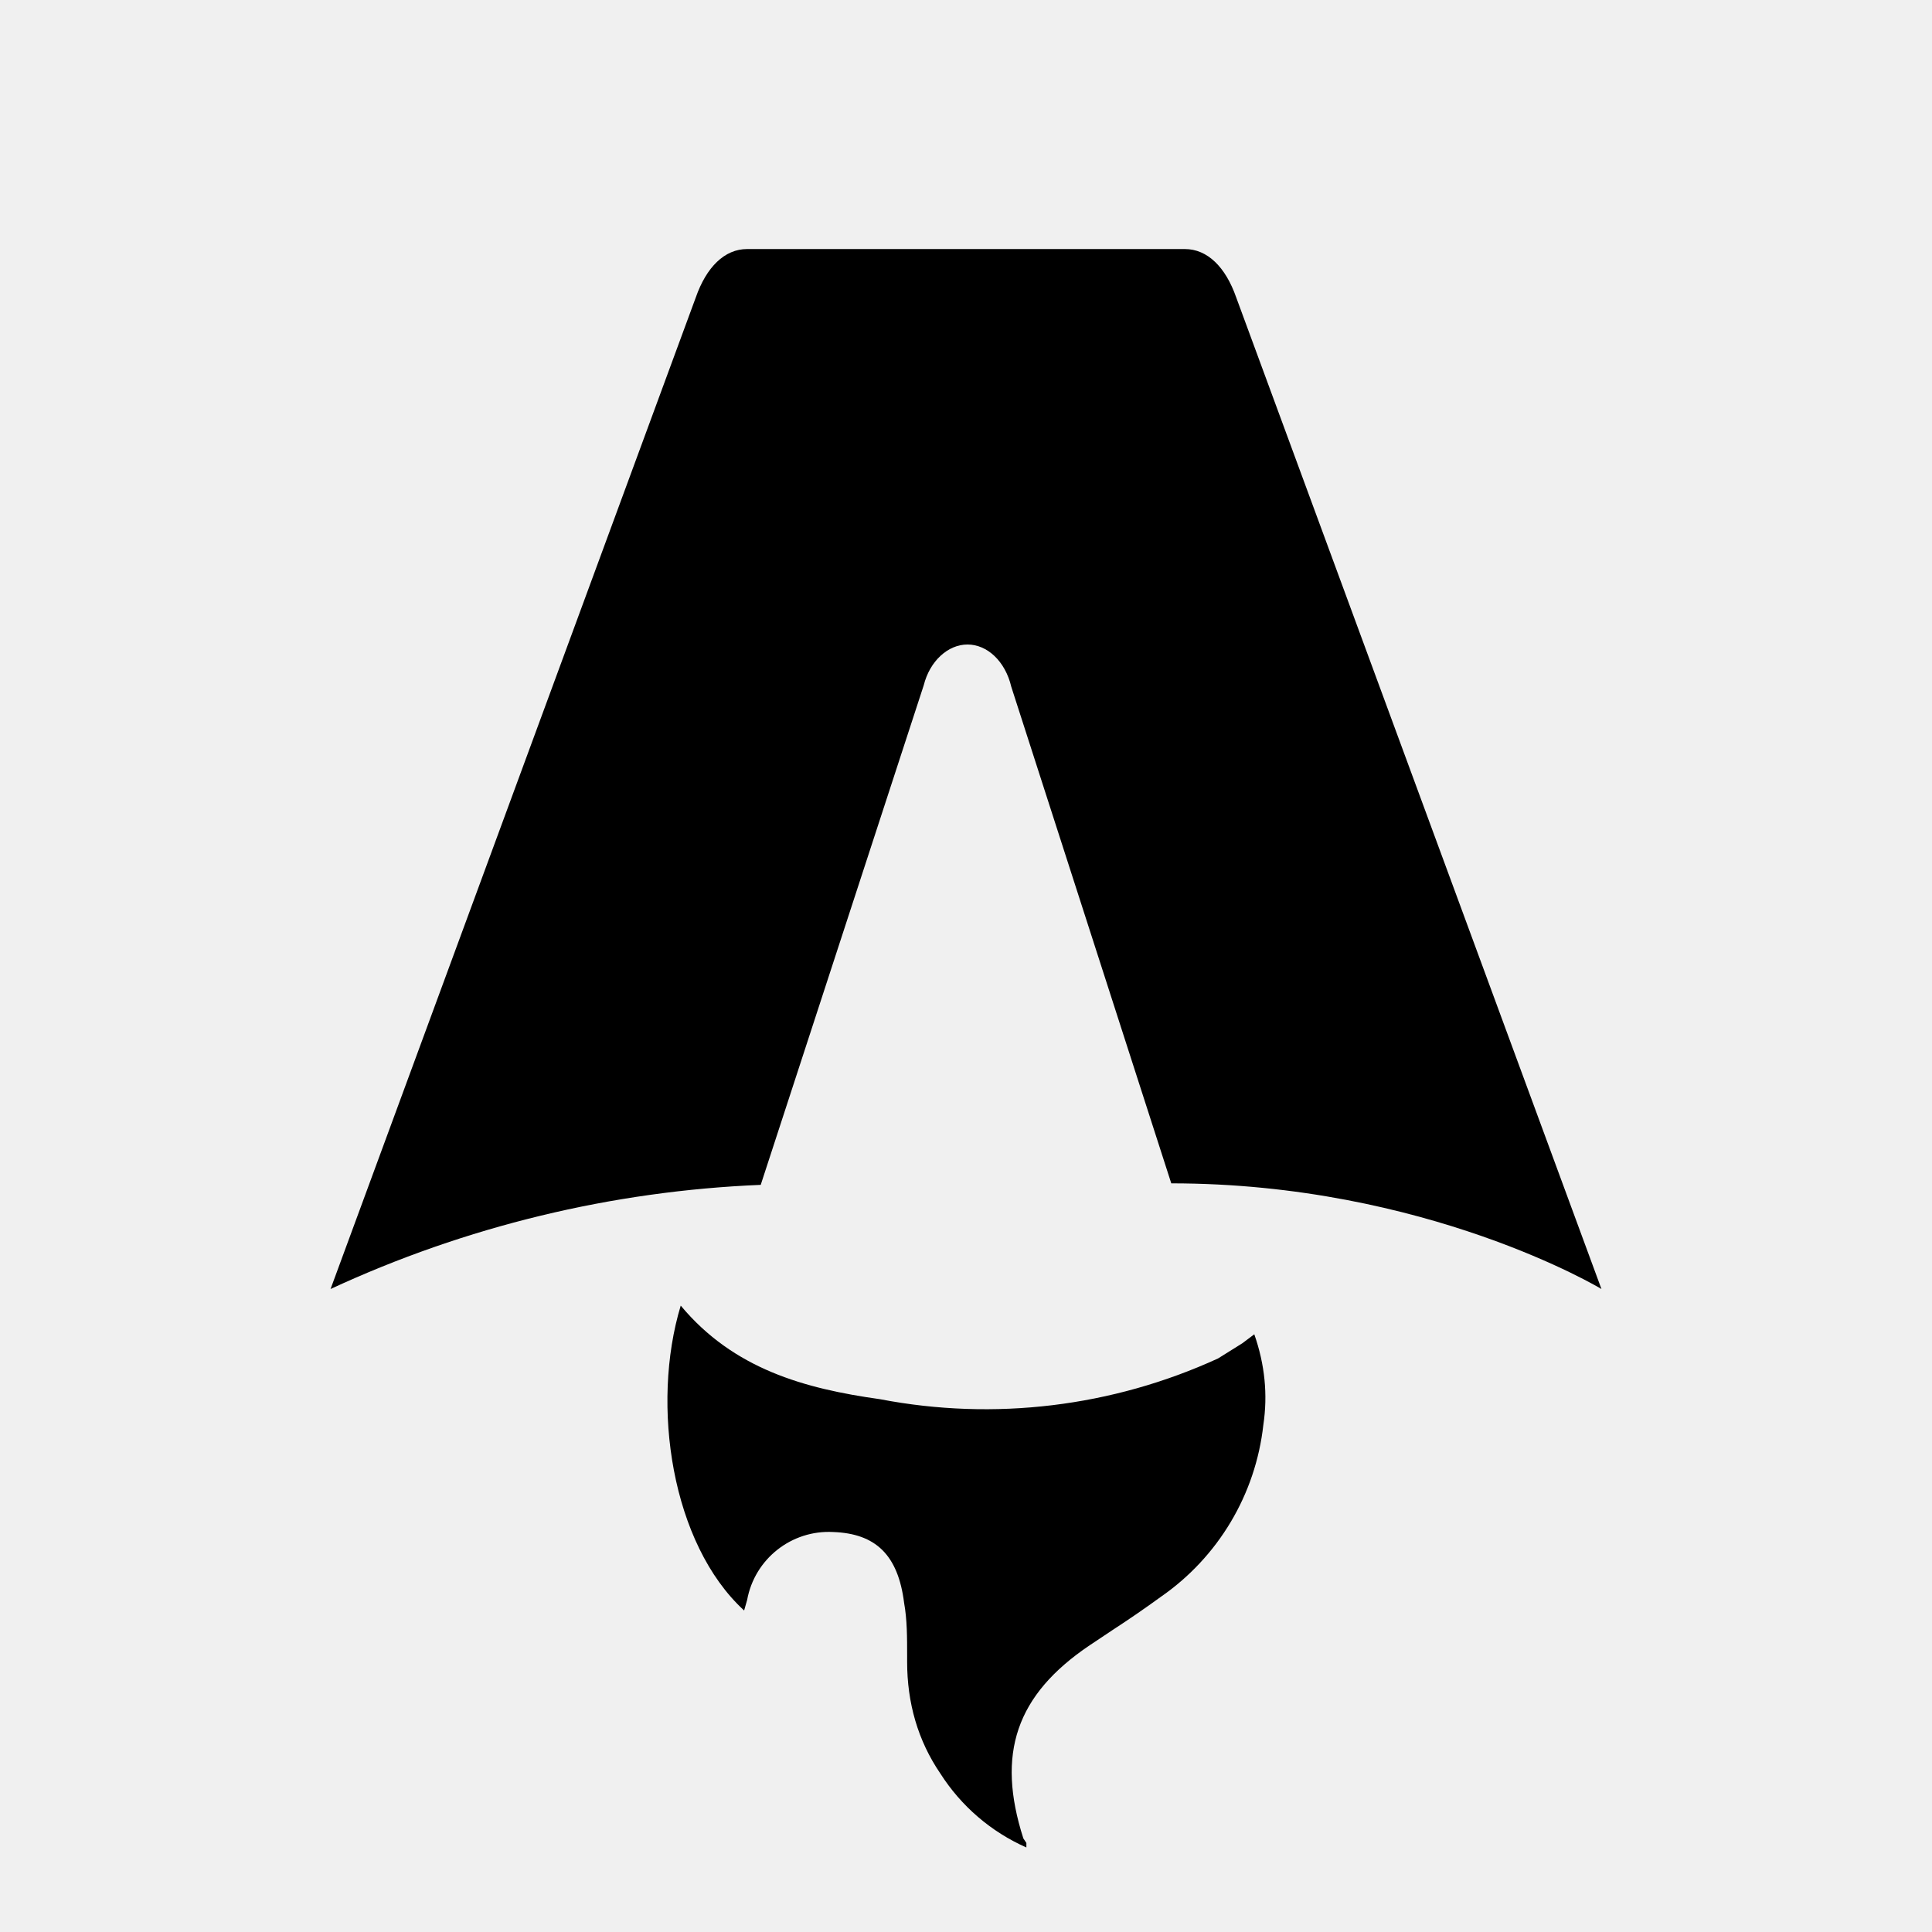
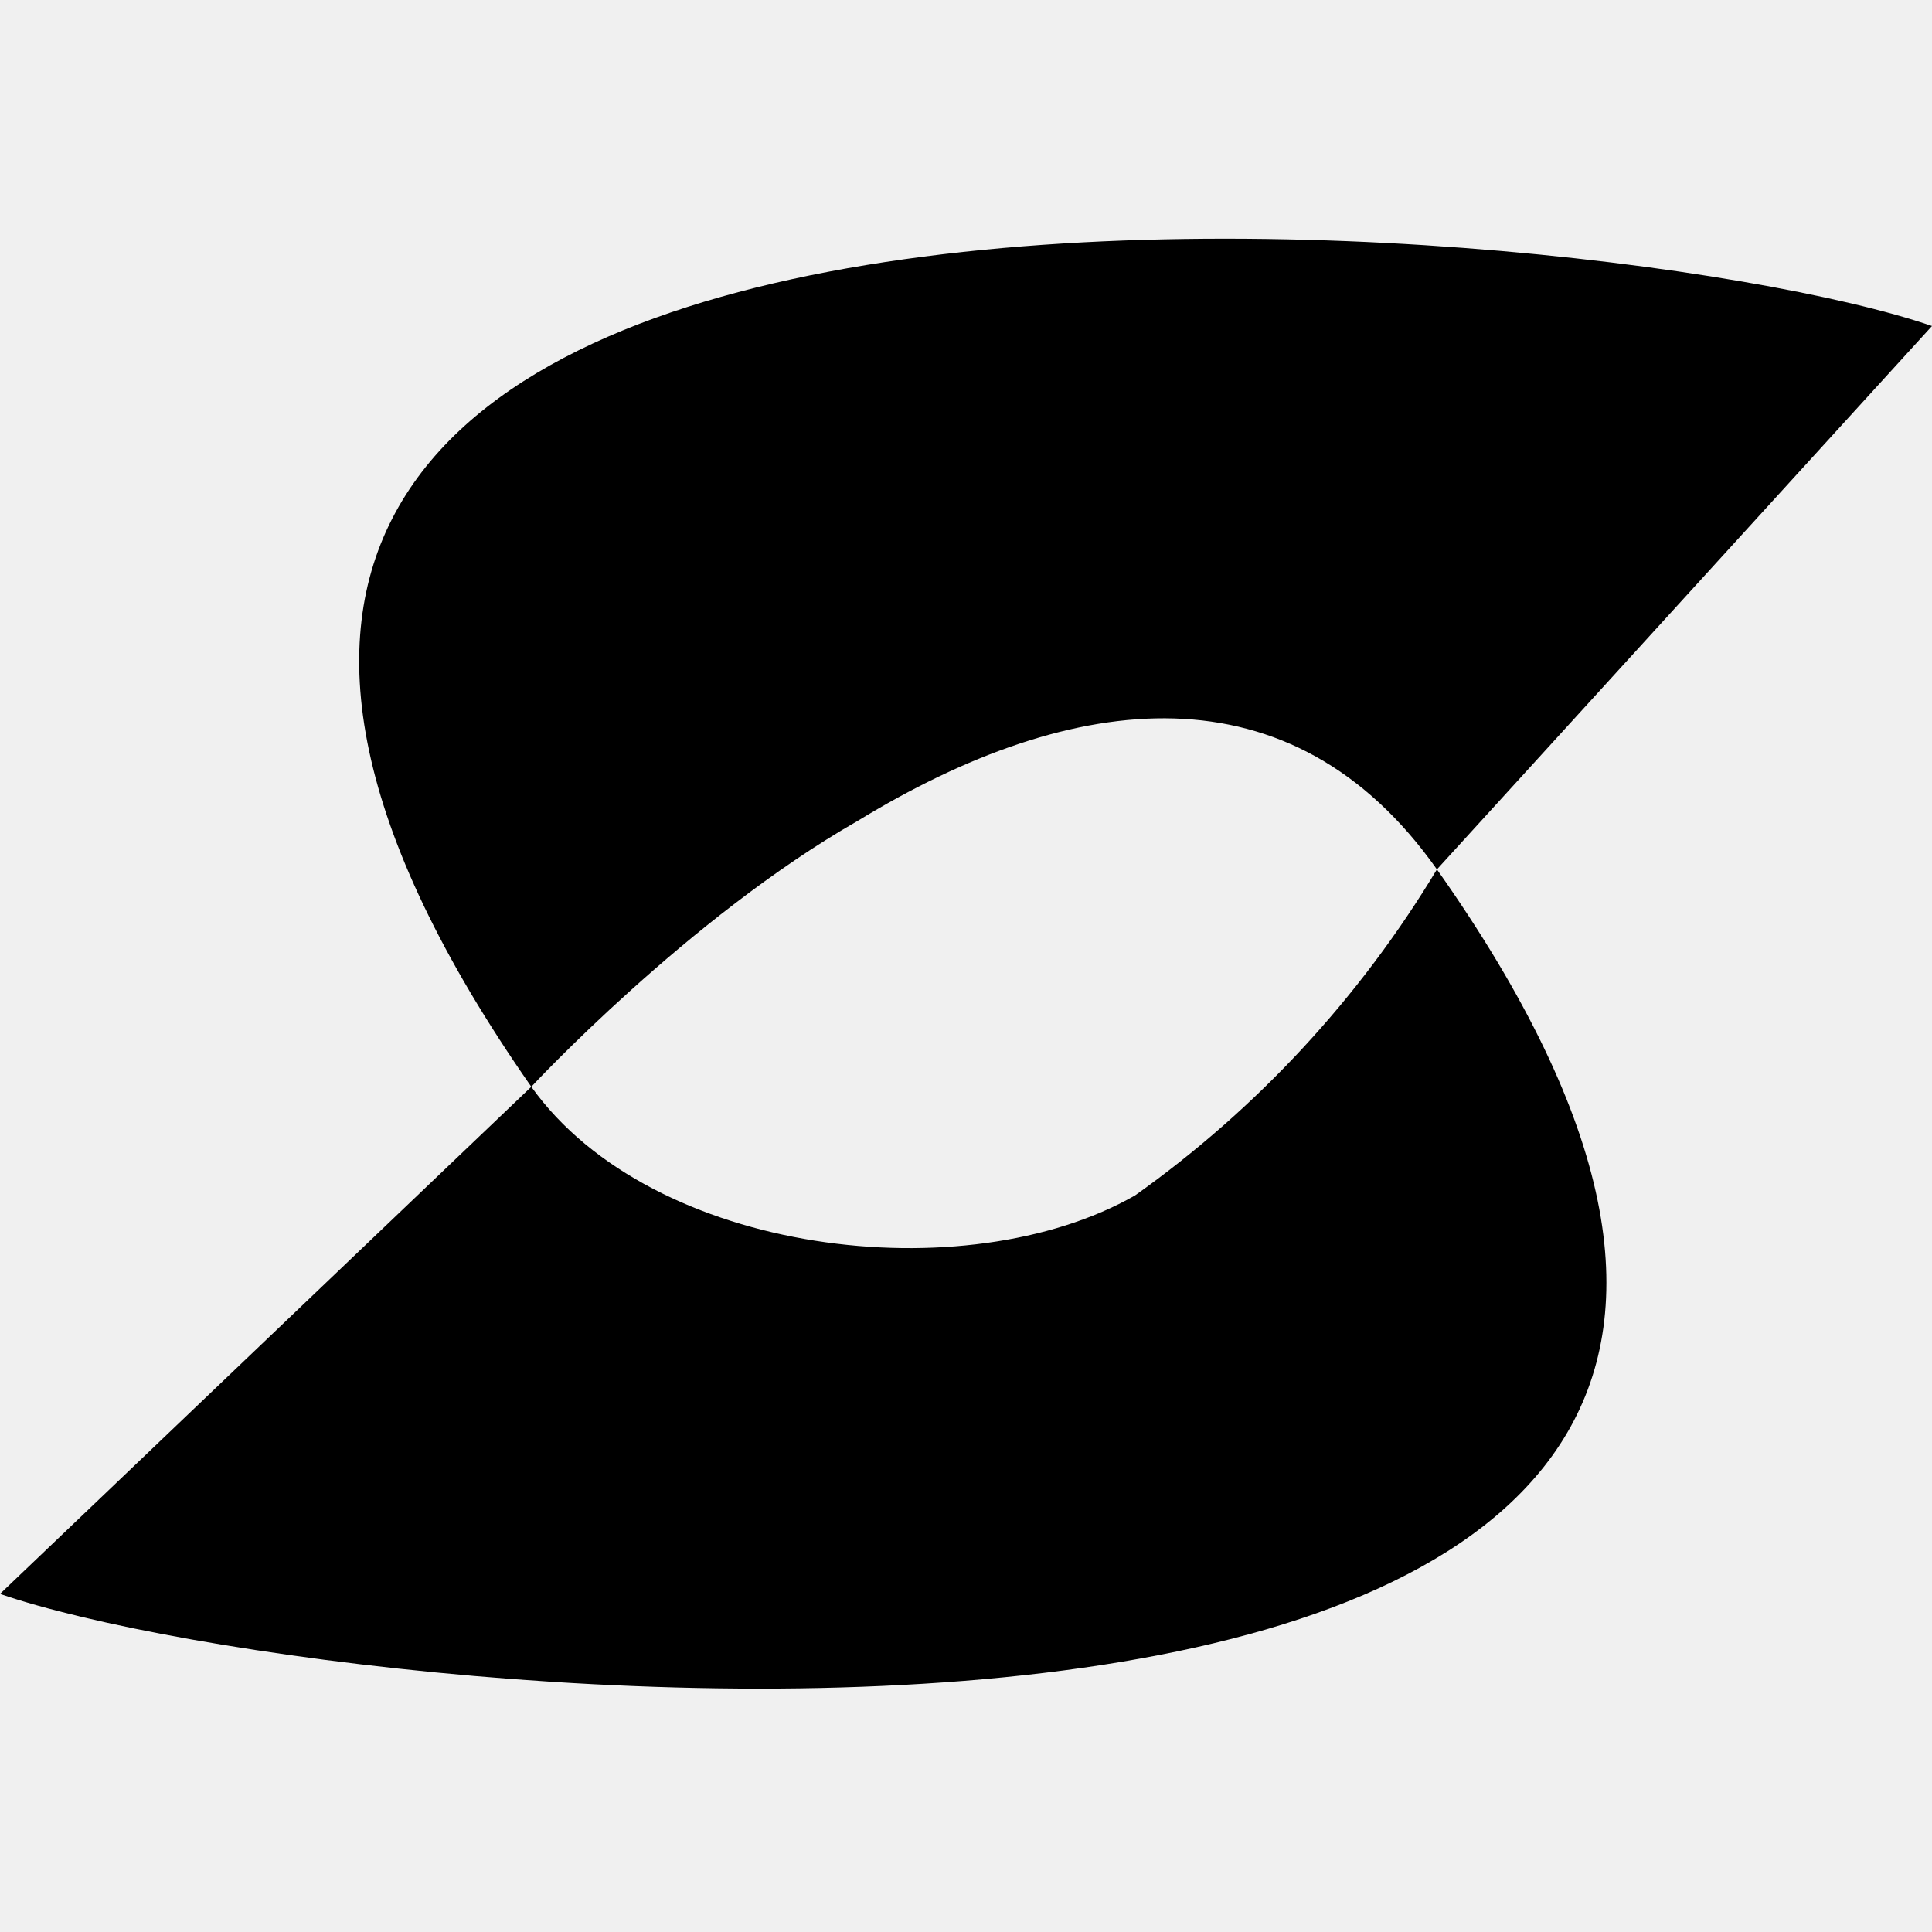
- <svg xmlns="http://www.w3.org/2000/svg" fill="none" viewBox="0 0 128 128">
-   <path d="M50.4 78.5a75.1 75.1 0 0 0-28.5 6.9l24.2-65.7c.7-2 1.9-3.2 3.4-3.2h29c1.5 0 2.7 1.2 3.4 3.2l24.2 65.7s-11.6-7-28.5-7L67 45.5c-.4-1.7-1.6-2.8-2.9-2.8-1.3 0-2.5 1.1-2.9 2.7L50.4 78.5Zm-1.1 28.2Zm-4.2-20.2c-2 6.6-.6 15.8 4.2 20.2a17.5 17.5 0 0 1 .2-.7 5.5 5.5 0 0 1 5.7-4.5c2.8.1 4.3 1.5 4.7 4.7.2 1.1.2 2.3.2 3.5v.4c0 2.7.7 5.2 2.2 7.4a13 13 0 0 0 5.7 4.9v-.3l-.2-.3c-1.8-5.6-.5-9.5 4.4-12.8l1.5-1a73 73 0 0 0 3.2-2.2 16 16 0 0 0 6.8-11.4c.3-2 .1-4-.6-6l-.8.6-1.6 1a37 37 0 0 1-22.4 2.7c-5-.7-9.7-2-13.2-6.2Z" />
+ <svg xmlns="http://www.w3.org/2000/svg" viewBox="0 0 16 16">
+   <path d="M4.4 9c1 1.4 3.6 1.7 5 .9a9 9 0 0 0 2.5-2.7c6 8.5-9 7-11.9 6L4.4 9Z" />
+   <path d="M16 2.7C13.1 1.7-1.6.4 4.4 9c0 0 1.3-1.4 2.7-2.2 1.8-1.1 3.6-1.3 4.8.4L16 2.7Z" />
  <style>
-         path { fill: #000; }
-         @media (prefers-color-scheme: dark) {
-             path { fill: #FFF; }
-         }
-     </style>
+     path { fill: #000; }
+     @media (prefers-color-scheme: dark) {
+       path { fill: #FFF; }
+     }
+   </style>
</svg>
